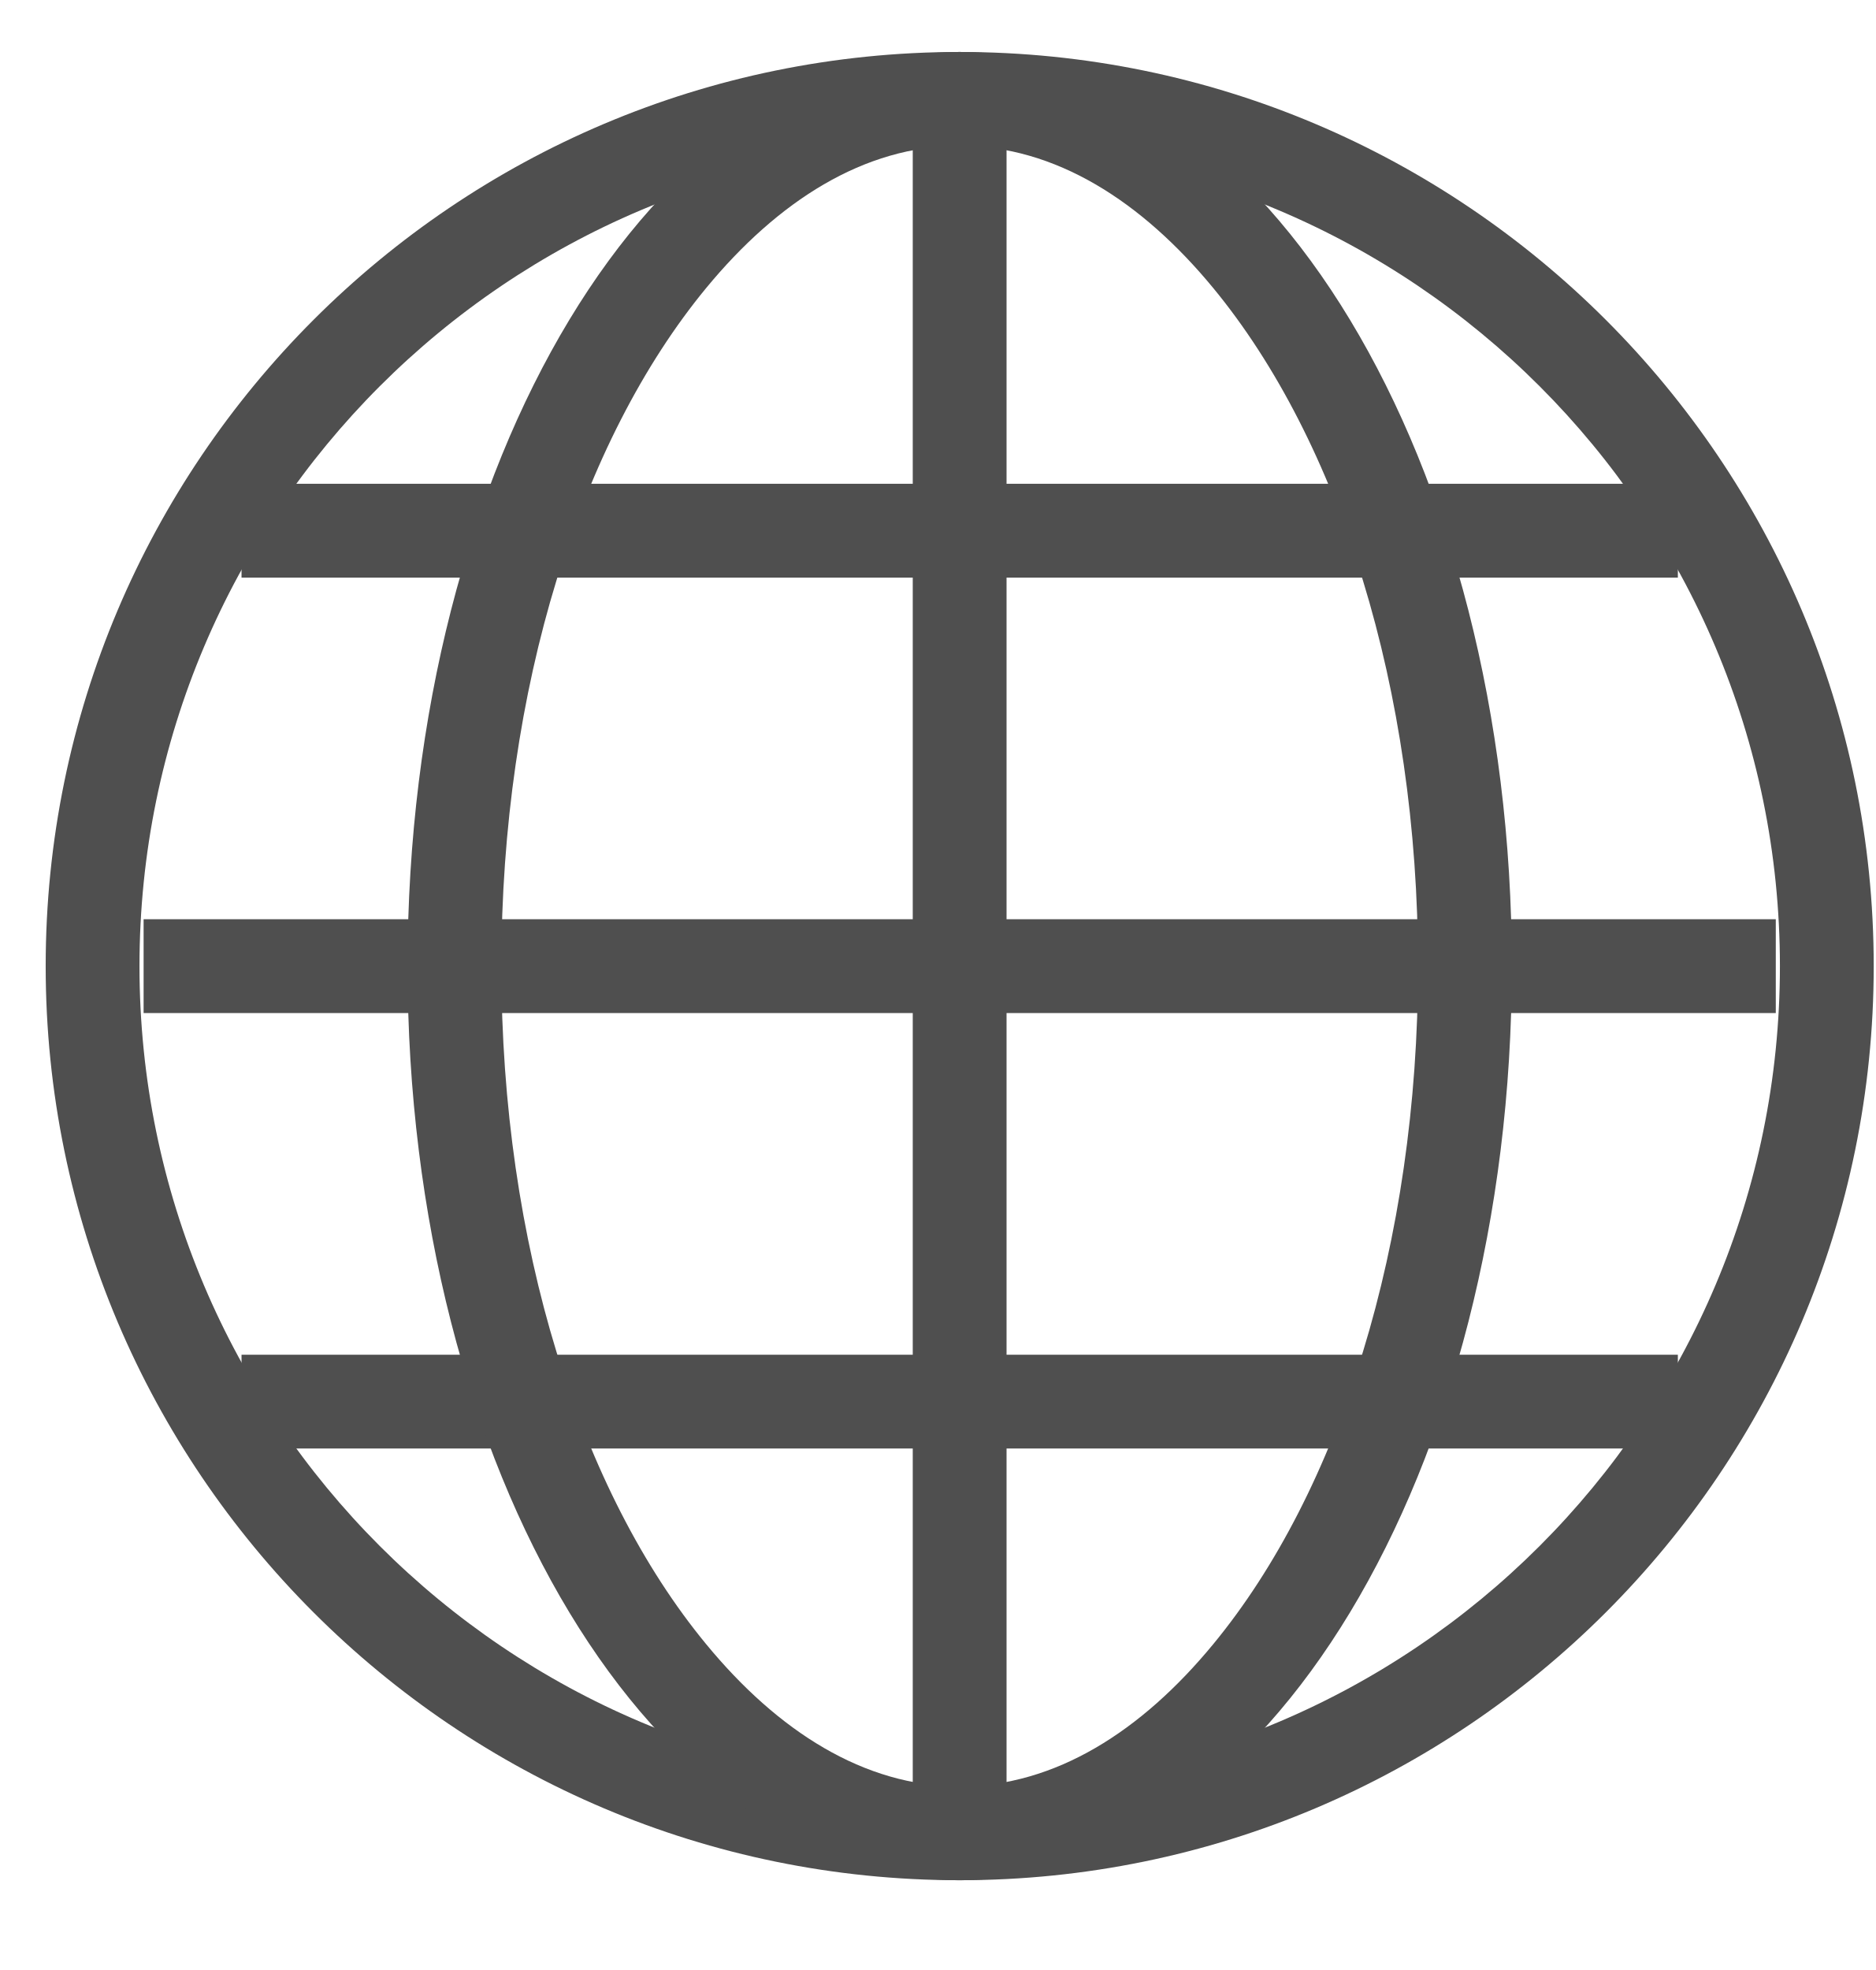
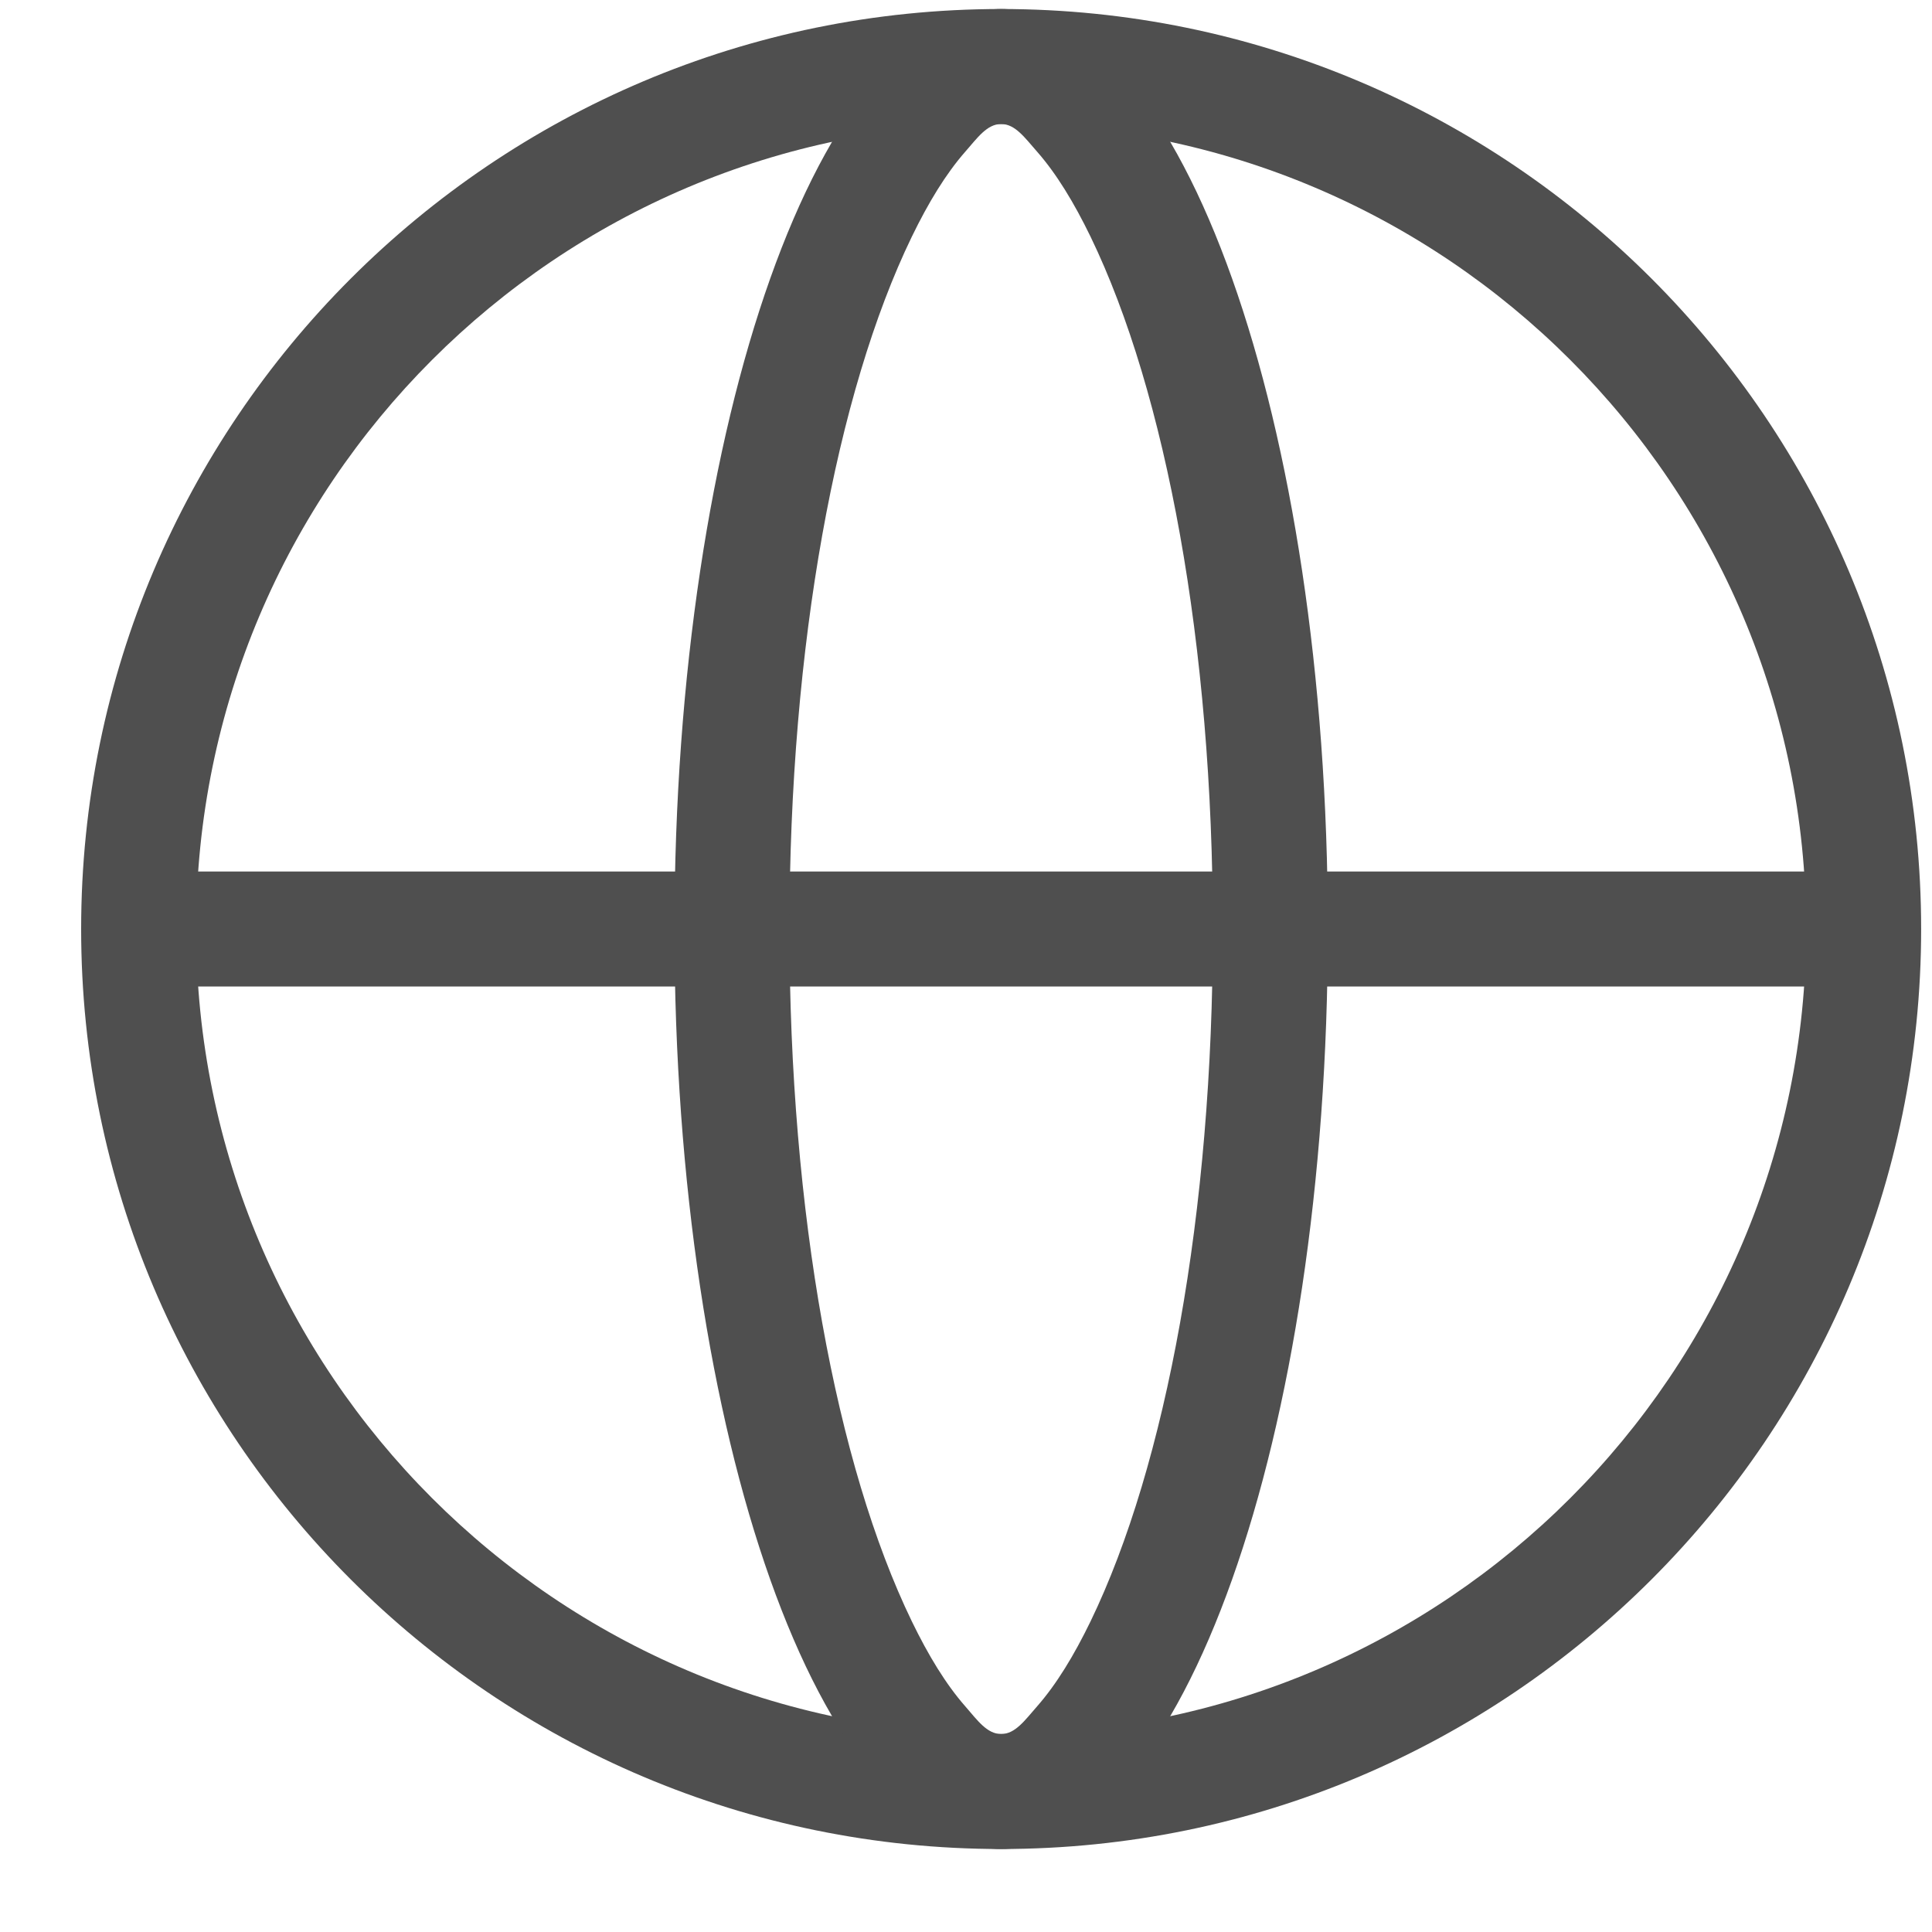
- <svg xmlns="http://www.w3.org/2000/svg" width="100%" height="100%" viewBox="0 0 20 21" version="1.1" xml:space="preserve" style="fill-rule:evenodd;clip-rule:evenodd;stroke-linejoin:round;stroke-miterlimit:1.5;">
+ <svg xmlns="http://www.w3.org/2000/svg" width="100%" height="100%" viewBox="0 0 21 21" version="1.1" xml:space="preserve" style="fill-rule:evenodd;clip-rule:evenodd;stroke-linejoin:round;stroke-miterlimit:1.5;">
  <g>
-     <path d="M10.231,0.554c5.378,0 9.745,4.367 9.745,9.745c-0,5.378 -4.367,9.744 -9.745,9.744c-5.378,0 -9.744,-4.366 -9.744,-9.744c0,-5.378 4.366,-9.745 9.744,-9.745Zm0,1c-4.826,0 -8.744,3.919 -8.744,8.745c0,4.826 3.918,8.744 8.744,8.744c4.827,0 8.745,-3.918 8.745,-8.744c-0,-4.826 -3.918,-8.745 -8.745,-8.745Z" style="fill:#4f4f4f;" />
-     <path d="M2.575,5.657l15.313,-0" style="fill:none;stroke:#4f4f4f;stroke-width:1px;" />
-     <path d="M2.575,14.941l15.313,0" style="fill:none;stroke:#4f4f4f;stroke-width:1px;" />
-     <path d="M1.531,10.299l17.401,-0" style="fill:none;stroke:#4f4f4f;stroke-width:1px;" />
-     <path d="M10.231,0.554c3.249,0 5.887,4.367 5.887,9.745c-0,5.378 -2.638,9.744 -5.887,9.744c-3.249,0 -5.886,-4.366 -5.886,-9.744c-0,-5.378 2.637,-9.745 5.886,-9.745Zm0,1c-1.019,0 -1.939,0.59 -2.703,1.517c-1.342,1.629 -2.183,4.266 -2.183,7.228c-0,2.962 0.841,5.599 2.183,7.227c0.764,0.928 1.684,1.517 2.703,1.517c1.02,0 1.94,-0.589 2.704,-1.517c1.342,-1.628 2.183,-4.265 2.183,-7.227c-0,-2.962 -0.841,-5.599 -2.183,-7.228c-0.764,-0.927 -1.684,-1.517 -2.704,-1.517Z" style="fill:#4f4f4f;" />
-     <path d="M10.231,1.105l0,18.316" style="fill:none;stroke:#4f4f4f;stroke-width:1px;" />
+     <path d="M10.882,0.098c5.519,0 10,4.481 10,10c0,5.519 -4.481,10 -10,10c-5.519,0 -10,-4.481 -10,-10c0,-5.519 4.481,-10 10,-10Zm0,1.25c-4.829,0 -8.75,3.921 -8.75,8.75c0,4.829 3.921,8.75 8.75,8.75c4.83,0 8.75,-3.921 8.75,-8.75c0,-4.829 -3.92,-8.75 -8.75,-8.75Z" style="fill:#4f4f4f;" />
+     <path d="M1.954,10.098l17.857,0" style="fill:none;stroke:#4f4f4f;stroke-width:1.25px;" />
+     <path d="M10.882,0.098c1.96,0 3.551,4.481 3.551,10c0,5.519 -1.591,10 -3.551,10c-1.96,0 -3.551,-4.481 -3.551,-10c0,-5.519 1.591,-10 3.551,-10Zm0,1.25c-0.153,0 -0.257,0.149 -0.39,0.301c-0.21,0.239 -0.401,0.553 -0.581,0.924c-0.822,1.697 -1.33,4.439 -1.33,7.525c0,3.086 0.508,5.828 1.33,7.525c0.18,0.371 0.371,0.685 0.581,0.924c0.133,0.153 0.237,0.301 0.39,0.301c0.153,0 0.257,-0.148 0.391,-0.301c0.21,-0.239 0.401,-0.553 0.581,-0.924c0.821,-1.697 1.329,-4.439 1.329,-7.525c0,-3.086 -0.508,-5.828 -1.329,-7.525c-0.18,-0.371 -0.371,-0.685 -0.581,-0.924c-0.134,-0.152 -0.238,-0.301 -0.391,-0.301Z" style="fill:#4f4f4f;" />
  </g>
</svg>
